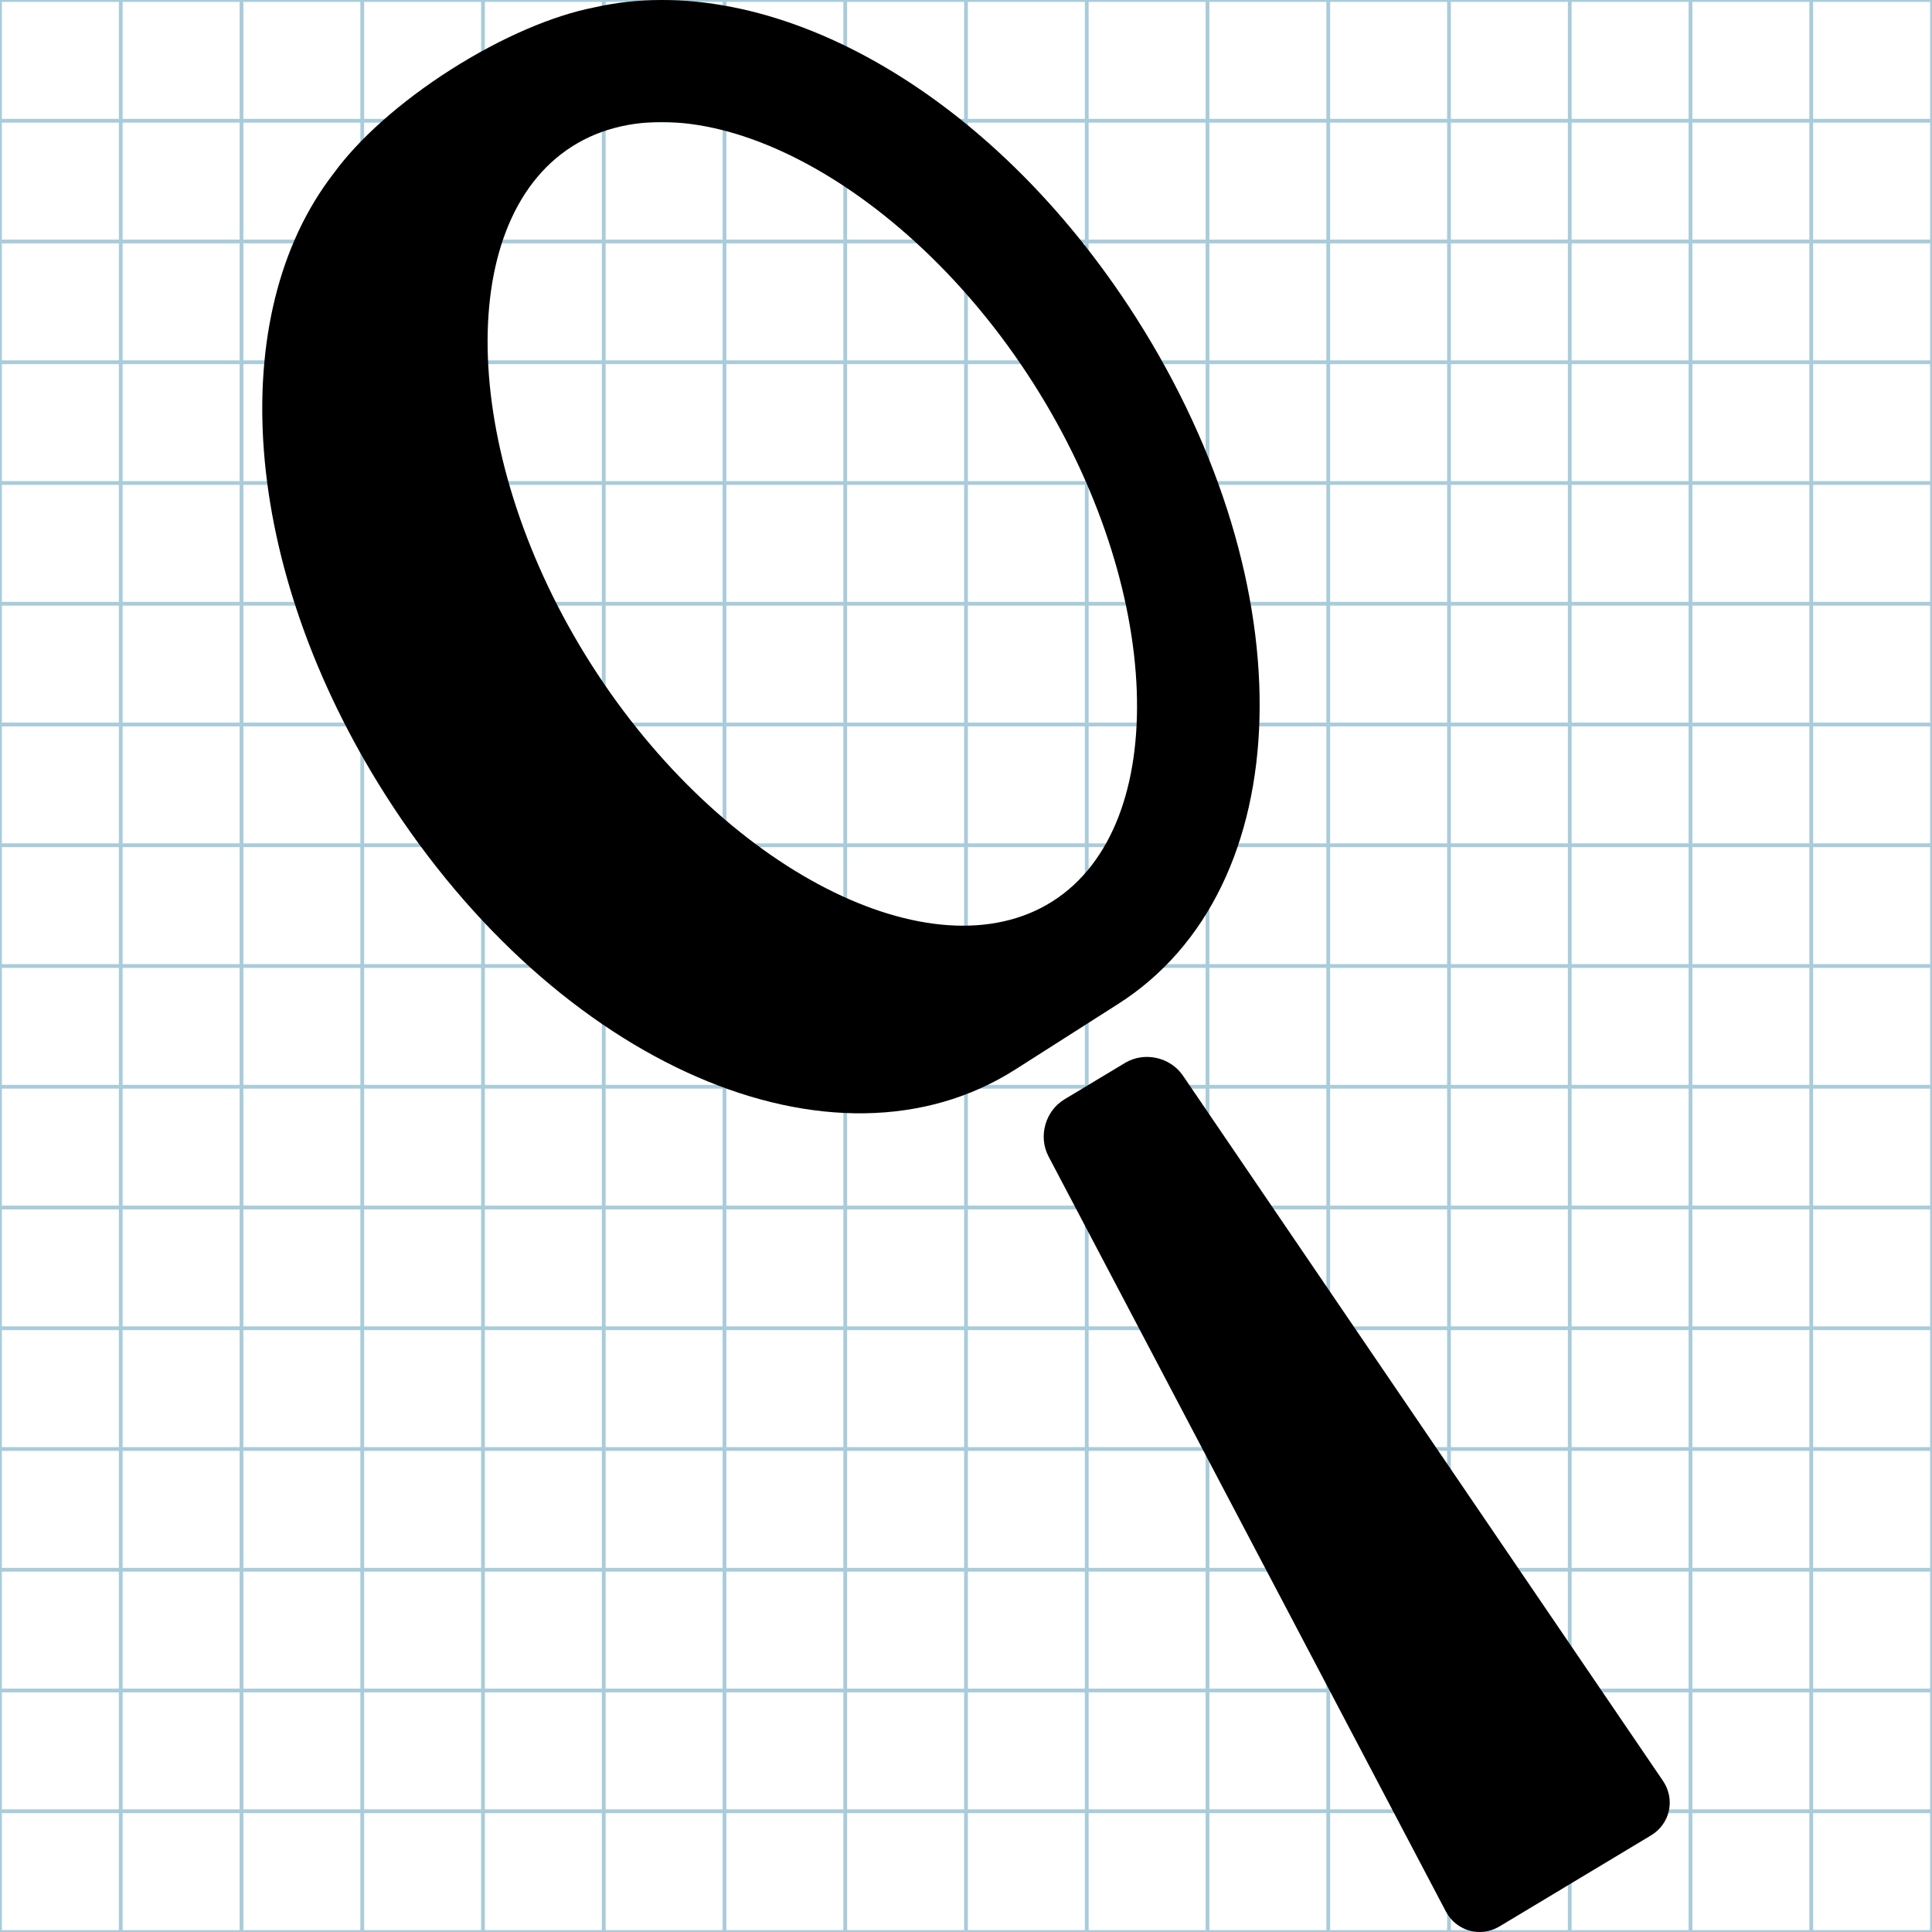
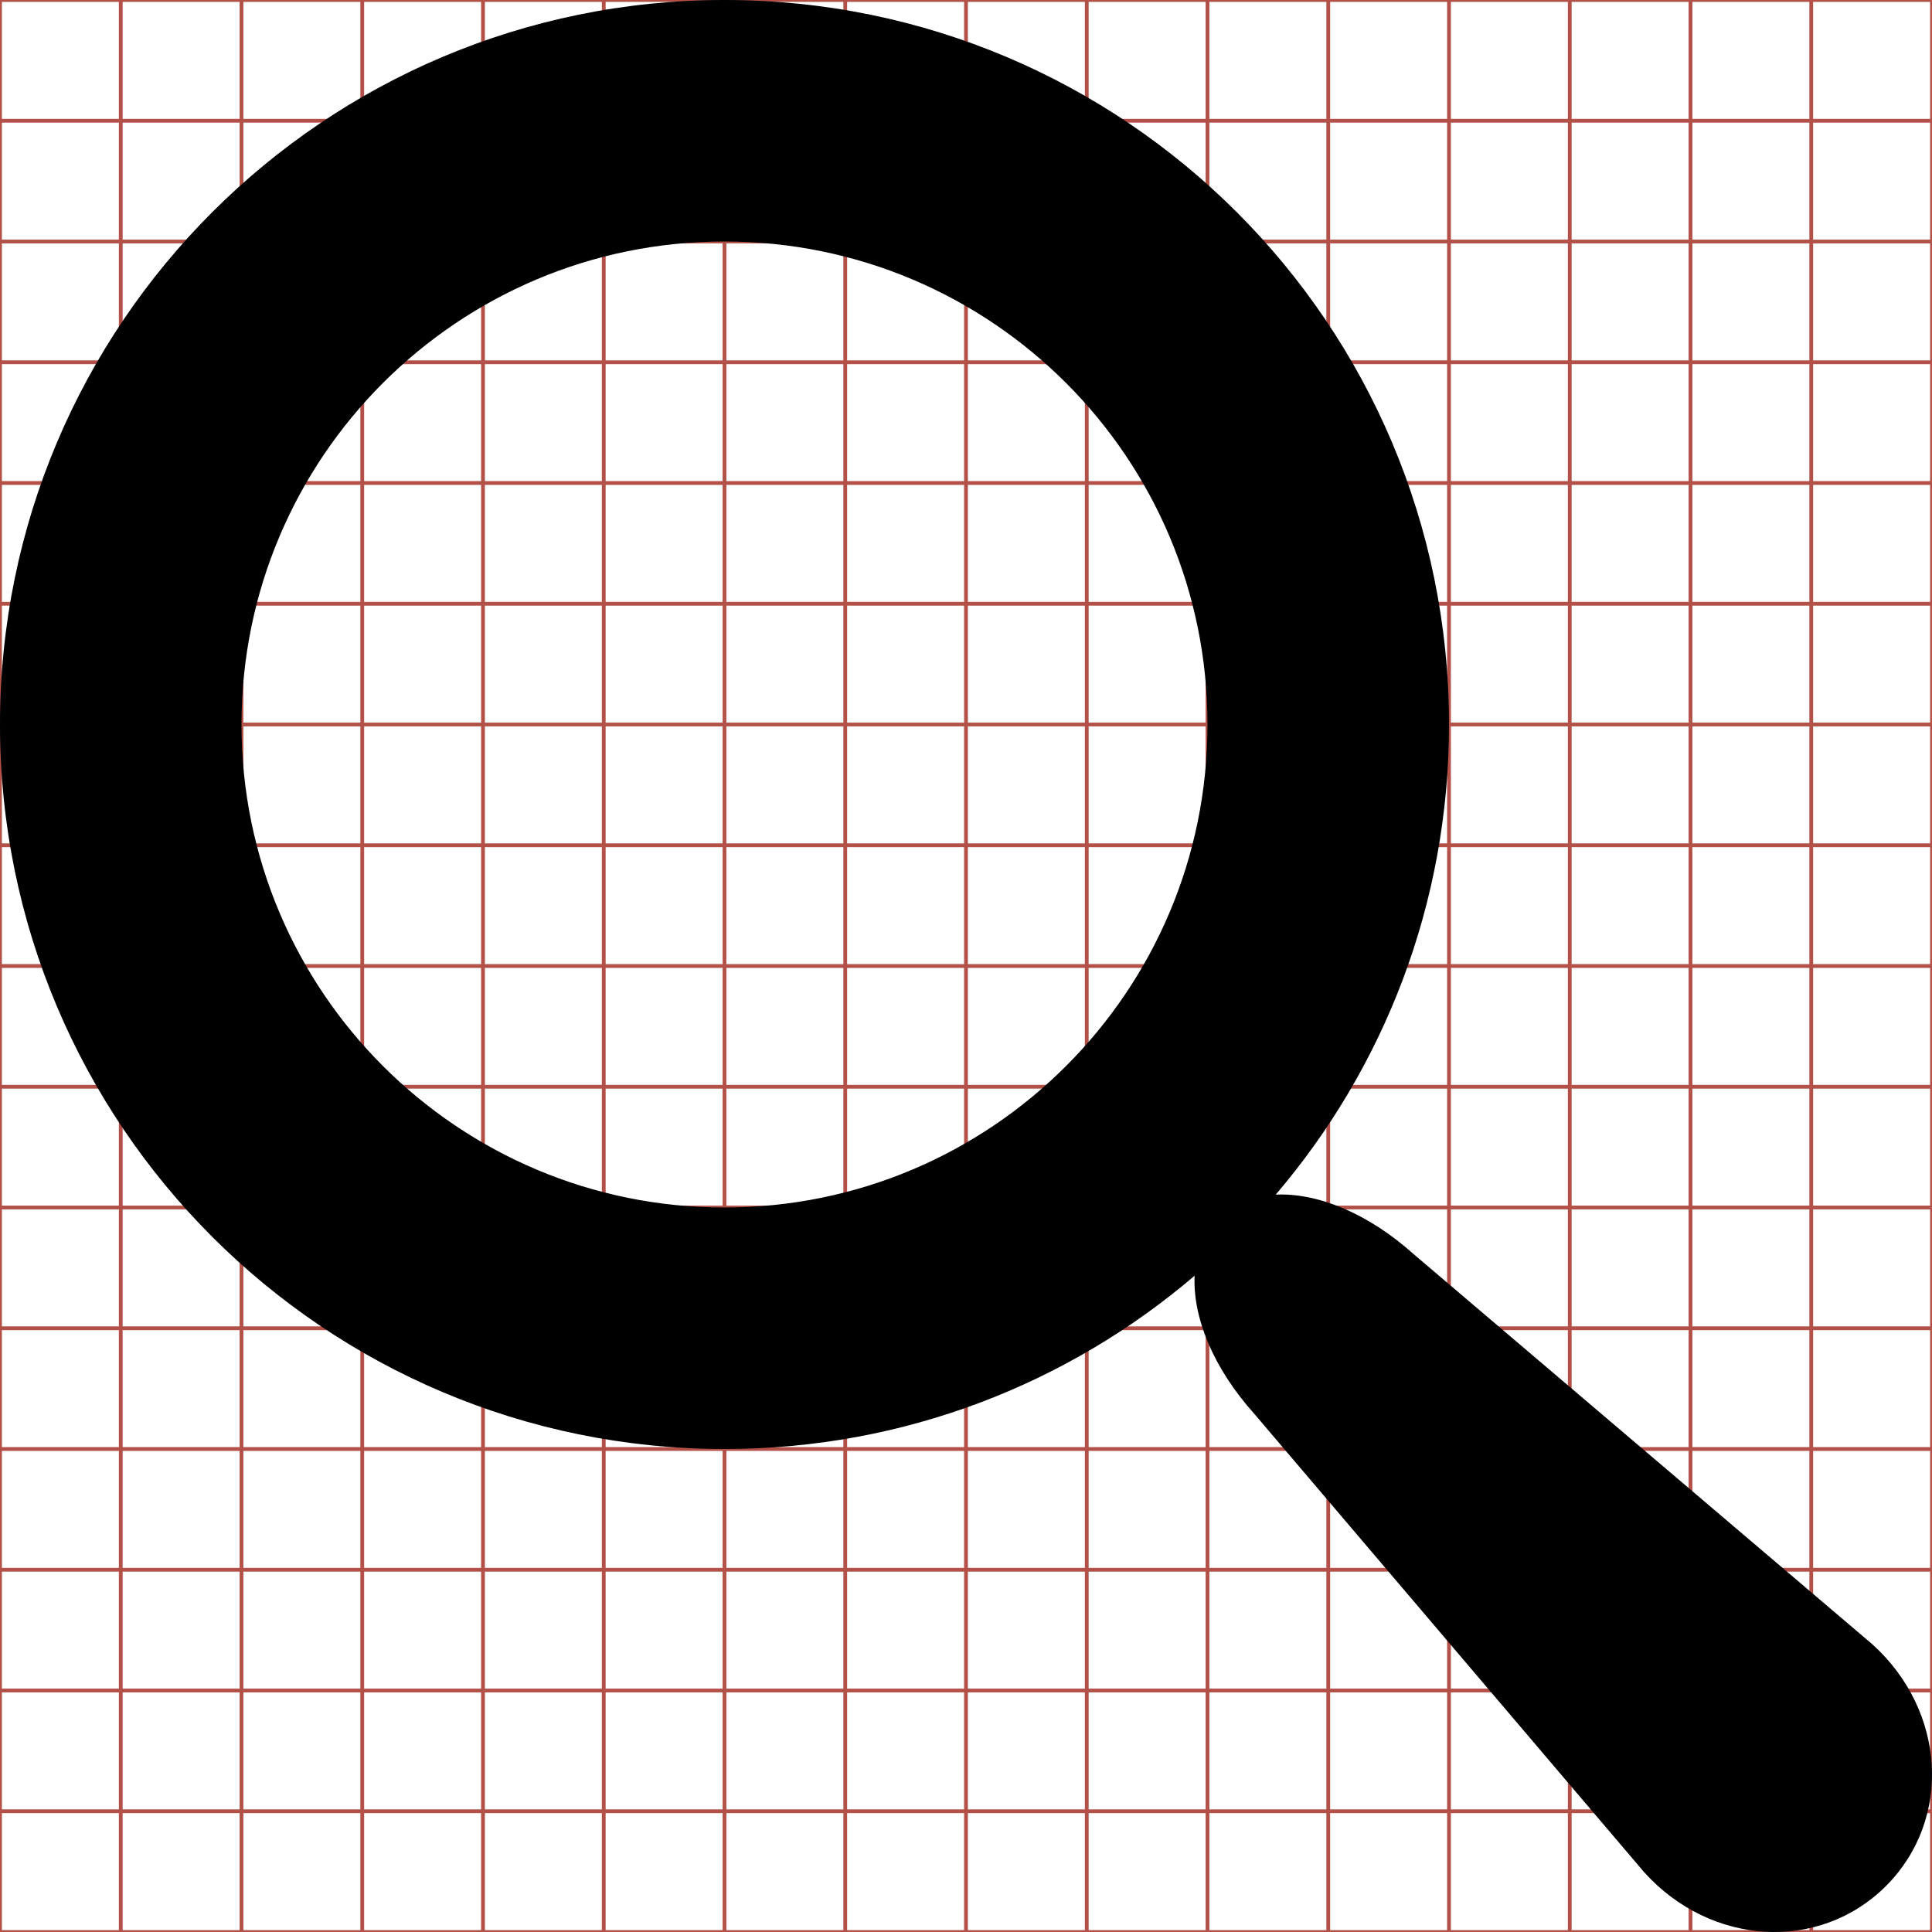
- <svg xmlns="http://www.w3.org/2000/svg" version="1.1" id="Layer_1" x="0px" y="0px" width="512px" height="512px" viewBox="0 0 512 512" enable-background="new 0 0 512 512" xml:space="preserve">
-   <g id="Grid_1_">
-     <g id="Layer_1_1_">
-       <g id="Grid">
-         <g>
-           <rect x="0" fill="none" stroke="#A9CCDB" stroke-miterlimit="10" width="512" height="512" />
-           <line fill="none" stroke="#A9CCDB" stroke-miterlimit="10" x1="0" y1="480" x2="512" y2="480" />
-           <line fill="none" stroke="#A9CCDB" stroke-miterlimit="10" x1="0" y1="448" x2="512" y2="448" />
-           <line fill="none" stroke="#A9CCDB" stroke-miterlimit="10" x1="0" y1="416" x2="512" y2="416" />
-           <line fill="none" stroke="#A9CCDB" stroke-miterlimit="10" x1="0" y1="384" x2="512" y2="384" />
-           <line fill="none" stroke="#A9CCDB" stroke-miterlimit="10" x1="0" y1="352" x2="512" y2="352" />
-           <line fill="none" stroke="#A9CCDB" stroke-miterlimit="10" x1="0" y1="320" x2="512" y2="320" />
-           <line fill="none" stroke="#A9CCDB" stroke-miterlimit="10" x1="0" y1="288" x2="512" y2="288" />
-           <line fill="none" stroke="#A9CCDB" stroke-miterlimit="10" x1="0" y1="256" x2="512" y2="256" />
-           <line fill="none" stroke="#A9CCDB" stroke-miterlimit="10" x1="0" y1="224" x2="512" y2="224" />
-           <line fill="none" stroke="#A9CCDB" stroke-miterlimit="10" x1="0" y1="192" x2="512" y2="192" />
-           <line fill="none" stroke="#A9CCDB" stroke-miterlimit="10" x1="0" y1="160" x2="512" y2="160" />
-           <line fill="none" stroke="#A9CCDB" stroke-miterlimit="10" x1="0" y1="128" x2="512" y2="128" />
-           <line fill="none" stroke="#A9CCDB" stroke-miterlimit="10" x1="0" y1="96" x2="512" y2="96" />
-           <line fill="none" stroke="#A9CCDB" stroke-miterlimit="10" x1="0" y1="64" x2="512" y2="64" />
-           <line fill="none" stroke="#A9CCDB" stroke-miterlimit="10" x1="0" y1="32" x2="512" y2="32" />
-           <line fill="none" stroke="#A9CCDB" stroke-miterlimit="10" x1="480" y1="0" x2="480" y2="512" />
-           <line fill="none" stroke="#A9CCDB" stroke-miterlimit="10" x1="448" y1="0" x2="448" y2="512" />
-           <line fill="none" stroke="#A9CCDB" stroke-miterlimit="10" x1="416" y1="0" x2="416" y2="512" />
-           <line fill="none" stroke="#A9CCDB" stroke-miterlimit="10" x1="384" y1="0" x2="384" y2="512" />
-           <line fill="none" stroke="#A9CCDB" stroke-miterlimit="10" x1="352" y1="0" x2="352" y2="512" />
-           <line fill="none" stroke="#A9CCDB" stroke-miterlimit="10" x1="320" y1="0" x2="320" y2="512" />
-           <line fill="none" stroke="#A9CCDB" stroke-miterlimit="10" x1="288" y1="0" x2="288" y2="512" />
-           <line fill="none" stroke="#A9CCDB" stroke-miterlimit="10" x1="256" y1="0" x2="256" y2="512" />
-           <line fill="none" stroke="#A9CCDB" stroke-miterlimit="10" x1="224" y1="0" x2="224" y2="512" />
-           <line fill="none" stroke="#A9CCDB" stroke-miterlimit="10" x1="192" y1="0" x2="192" y2="512" />
-           <line fill="none" stroke="#A9CCDB" stroke-miterlimit="10" x1="160" y1="0" x2="160" y2="512" />
-           <line fill="none" stroke="#A9CCDB" stroke-miterlimit="10" x1="128" y1="0" x2="128" y2="512" />
-           <line fill="none" stroke="#A9CCDB" stroke-miterlimit="10" x1="96" y1="0" x2="96" y2="512" />
-           <line fill="none" stroke="#A9CCDB" stroke-miterlimit="10" x1="64" y1="0" x2="64" y2="512" />
-           <line fill="none" stroke="#A9CCDB" stroke-miterlimit="10" x1="32" y1="0" x2="32" y2="512" />
-         </g>
-       </g>
-     </g>
+ <svg width="512" height="512" viewBox="0 0 512 512" data-tags="search, magnifier, lookup, find" fill="#000000">
+   <g class="svgGrid" id="svgGrid">
+     <line stroke-width="1" stroke="#B35047" x1="32" x2="32" y1="0" y2="512" />
+     <line stroke-width="1" stroke="#B35047" x1="64" x2="64" y1="0" y2="512" />
+     <line stroke-width="1" stroke="#B35047" x1="96" x2="96" y1="0" y2="512" />
+     <line stroke-width="1" stroke="#B35047" x1="128" x2="128" y1="0" y2="512" />
+     <line stroke-width="1" stroke="#B35047" x1="160" x2="160" y1="0" y2="512" />
+     <line stroke-width="1" stroke="#B35047" x1="192" x2="192" y1="0" y2="512" />
+     <line stroke-width="1" stroke="#B35047" x1="224" x2="224" y1="0" y2="512" />
+     <line stroke-width="1" stroke="#B35047" x1="256" x2="256" y1="0" y2="512" />
+     <line stroke-width="1" stroke="#B35047" x1="288" x2="288" y1="0" y2="512" />
+     <line stroke-width="1" stroke="#B35047" x1="320" x2="320" y1="0" y2="512" />
+     <line stroke-width="1" stroke="#B35047" x1="352" x2="352" y1="0" y2="512" />
+     <line stroke-width="1" stroke="#B35047" x1="384" x2="384" y1="0" y2="512" />
+     <line stroke-width="1" stroke="#B35047" x1="416" x2="416" y1="0" y2="512" />
+     <line stroke-width="1" stroke="#B35047" x1="448" x2="448" y1="0" y2="512" />
+     <line stroke-width="1" stroke="#B35047" x1="480" x2="480" y1="0" y2="512" />
+     <line stroke-width="1" stroke="#B35047" x1="0" x2="512" y1="32" y2="32" />
+     <line stroke-width="1" stroke="#B35047" x1="0" x2="512" y1="64" y2="64" />
+     <line stroke-width="1" stroke="#B35047" x1="0" x2="512" y1="96" y2="96" />
+     <line stroke-width="1" stroke="#B35047" x1="0" x2="512" y1="128" y2="128" />
+     <line stroke-width="1" stroke="#B35047" x1="0" x2="512" y1="160" y2="160" />
+     <line stroke-width="1" stroke="#B35047" x1="0" x2="512" y1="192" y2="192" />
+     <line stroke-width="1" stroke="#B35047" x1="0" x2="512" y1="224" y2="224" />
+     <line stroke-width="1" stroke="#B35047" x1="0" x2="512" y1="256" y2="256" />
+     <line stroke-width="1" stroke="#B35047" x1="0" x2="512" y1="288" y2="288" />
+     <line stroke-width="1" stroke="#B35047" x1="0" x2="512" y1="320" y2="320" />
+     <line stroke-width="1" stroke="#B35047" x1="0" x2="512" y1="352" y2="352" />
+     <line stroke-width="1" stroke="#B35047" x1="0" x2="512" y1="384" y2="384" />
+     <line stroke-width="1" stroke="#B35047" x1="0" x2="512" y1="416" y2="416" />
+     <line stroke-width="1" stroke="#B35047" x1="0" x2="512" y1="448" y2="448" />
+     <line stroke-width="1" stroke="#B35047" x1="0" x2="512" y1="480" y2="480" />
+     <rect x="0" y="0" width="512" height="512" fill="none" stroke-width="1" stroke="#B35047" />
  </g>
-   <g>
-     <path d="M440.698,471.936L313.486,285.05c-3.336-4.914-10.234-6.433-15.325-3.379l-16.069,9.668   c-5.087,3.05-6.992,9.845-4.229,15.111l105.281,200.064c2.763,5.252,9.177,7.056,14.271,3.99l40.101-24.093   C442.608,483.356,444.033,476.851,440.698,471.936z" />
-     <path d="M296.322,266.061c48.104-30.646,50.188-110.532,4.747-181.875c-38.64-60.653-97.389-92.75-143.688-82.201   c-10.647,2.086-24.247,7.761-37.93,16.475c-13.683,8.721-24.604,18.643-30.979,27.432C59.346,83.396,63.617,150.194,102.25,210.83   c45.45,71.346,118.727,103.23,166.844,72.58l27.22-17.346L296.322,266.061z M278.977,238.831   c-31.746,20.215-87.728-8.487-122.253-62.704c-34.536-54.196-36.891-117.063-5.14-137.293c31.722-20.217,87.719,8.5,122.243,62.708   C308.357,155.731,310.704,218.608,278.977,238.831z" />
-   </g>
+   <path d="M 496.131,435.698L 374.855,332.551c-12.537-11.283-25.945-16.463-36.776-15.963C 366.707,283.054, 384.00,239.549, 384.00,192.00 C 384.00,85.961, 298.039,0.00, 192.00,0.00C 85.962,0.00,0.00,85.961,0.00,192.00c0.00,106.039, 85.961,192.00, 192.00,192.00c 47.549,0.00, 91.054-17.293, 124.588-45.922 c-0.50,10.831, 4.68,24.239, 15.963,36.776l 103.147,121.276c 17.661,19.623, 46.511,21.277, 64.11,3.678S 515.754,453.359, 496.131,435.698z M 192.00,320.00c-70.692,0.00-128.00-57.308-128.00-128.00S 121.308,64.00, 192.00,64.00s 128.00,57.308, 128.00,128.00S 262.693,320.00, 192.00,320.00z" />
</svg>
